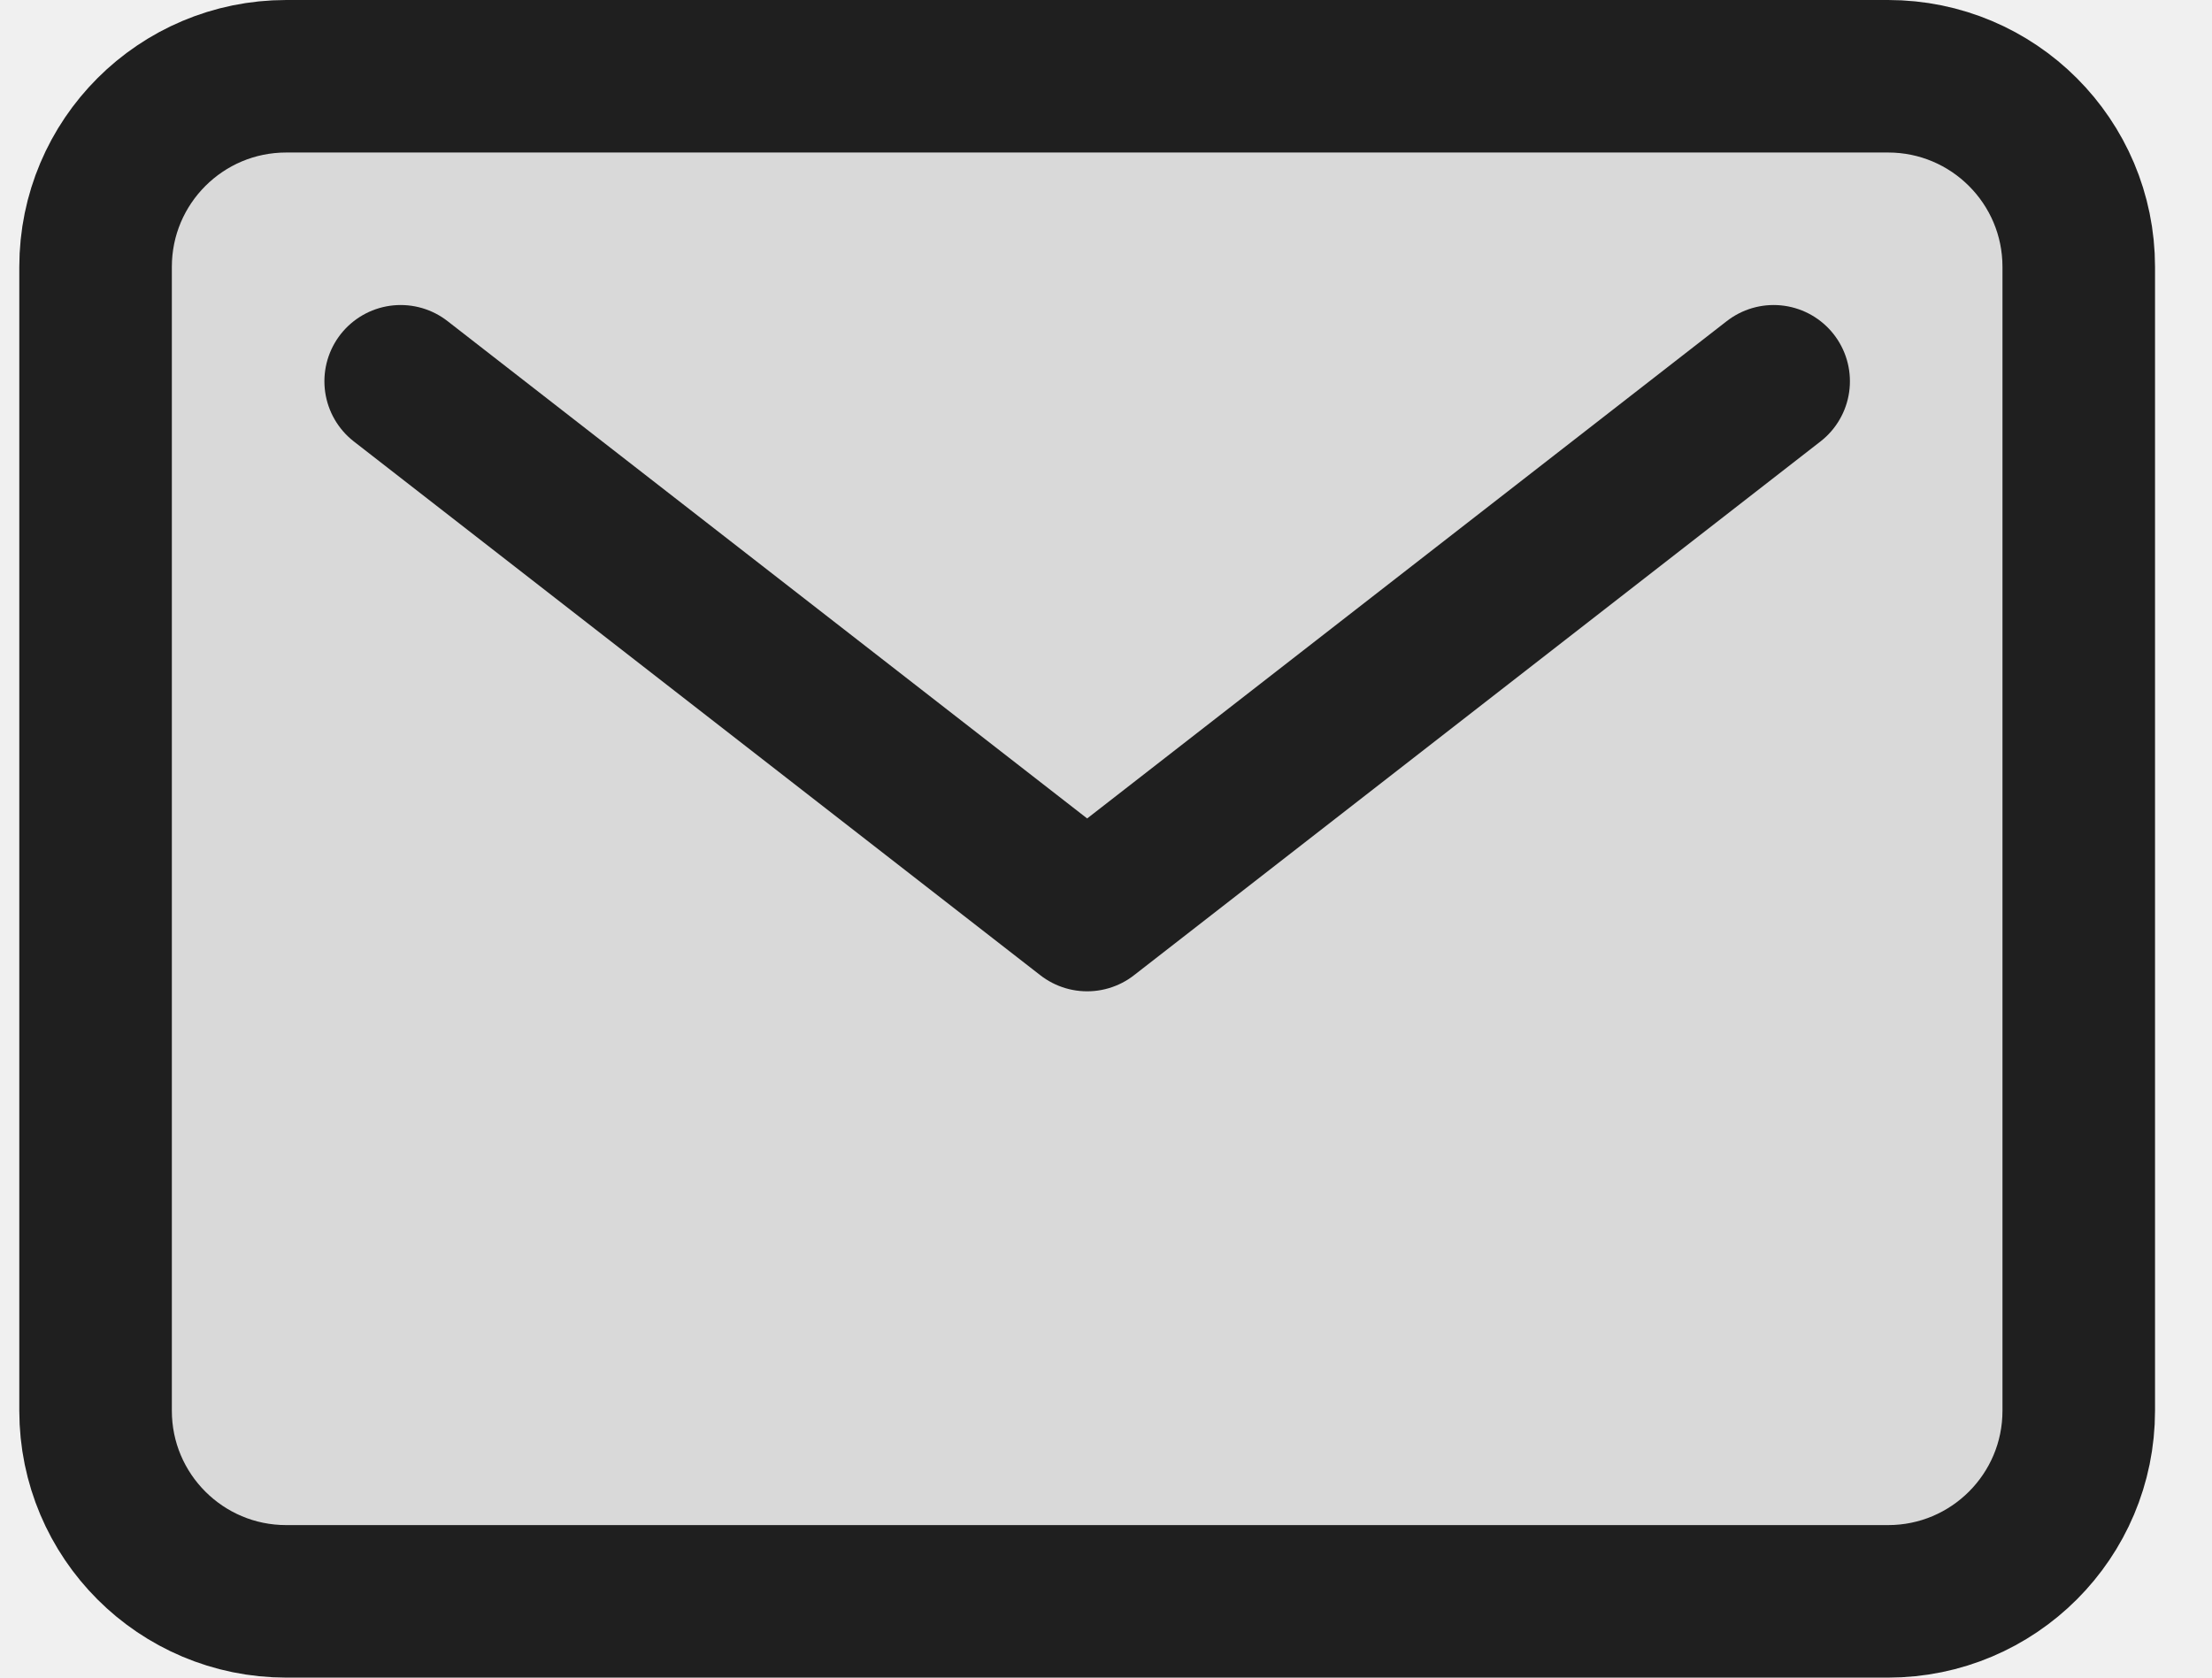
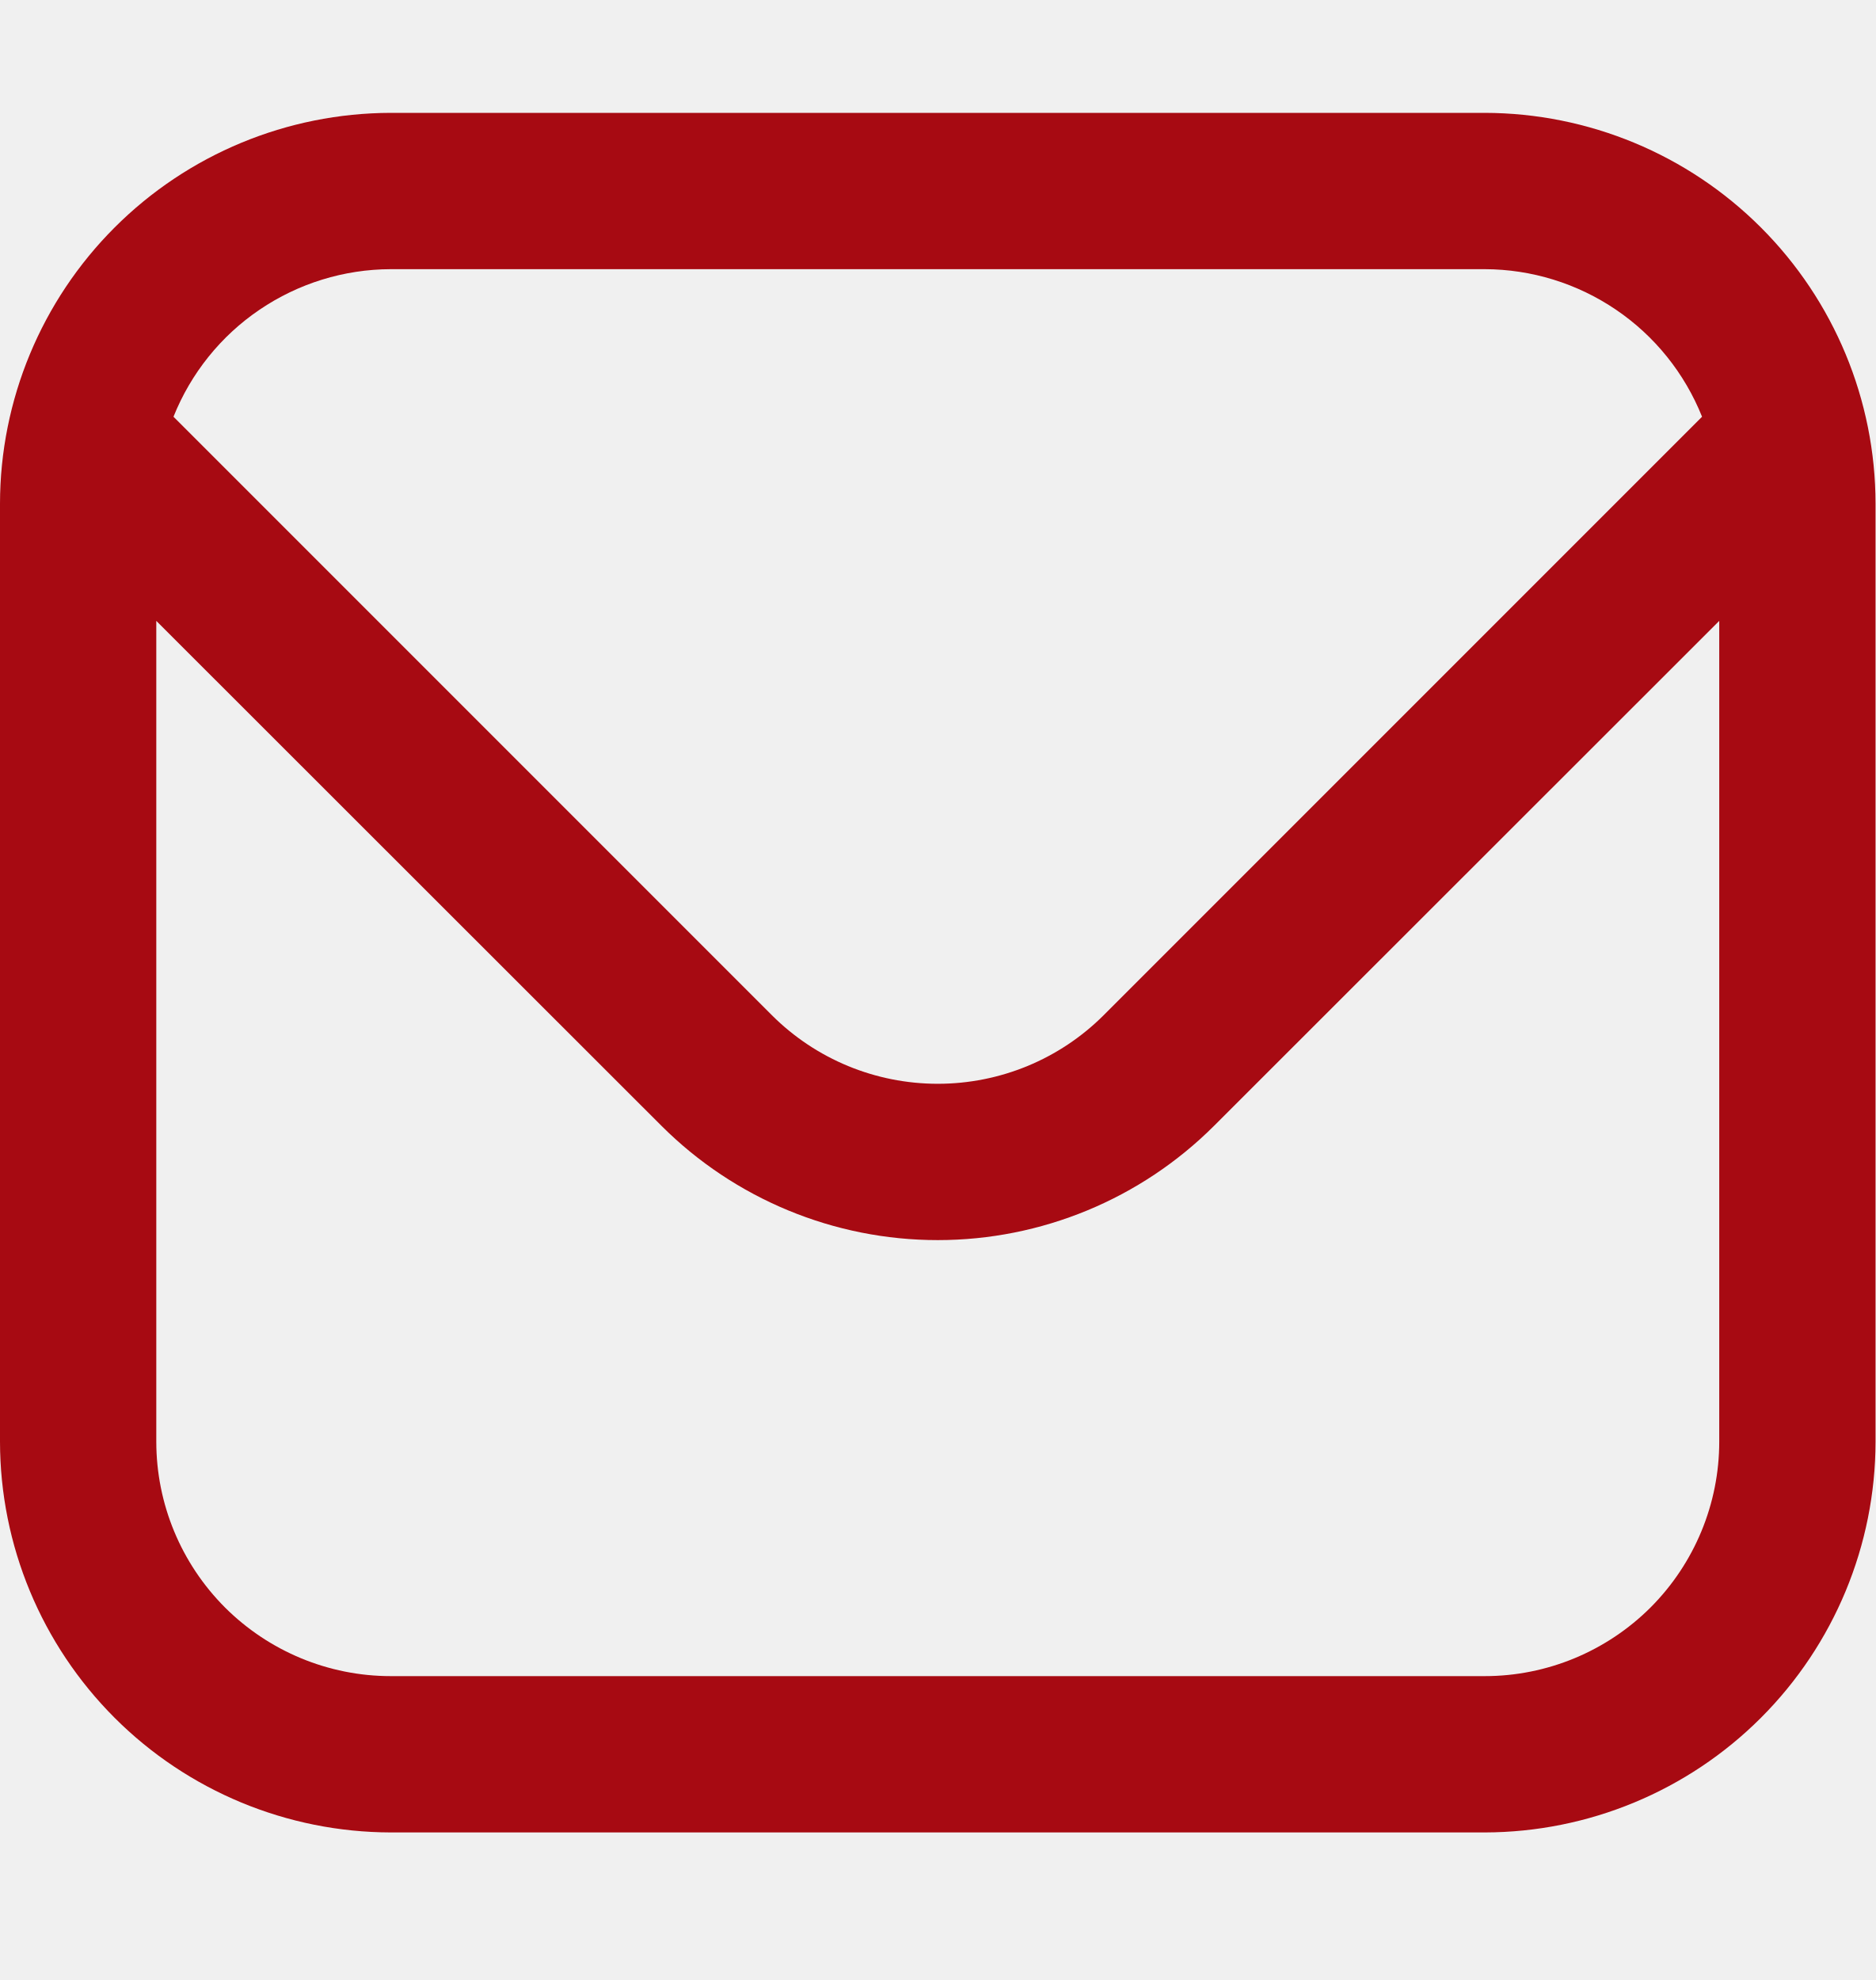
- <svg xmlns="http://www.w3.org/2000/svg" width="29" height="22" viewBox="0 0 29 22" fill="none">
-   <path d="M24.753 1H3.753C2.372 1 1.253 2.119 1.253 3.5V18.5C1.253 19.881 2.372 21 3.753 21H24.753C26.134 21 27.253 19.881 27.253 18.5V3.5C27.253 2.119 26.134 1 24.753 1Z" fill="#D9D9D9" stroke="#1F1F1F" stroke-width="2" stroke-linecap="round" stroke-linejoin="round" />
-   <path d="M5.253 5L14.253 12L23.253 5" fill="#D9D9D9" />
-   <path d="M5.253 5L14.253 12L23.253 5" stroke="#1F1F1F" stroke-width="2" stroke-linecap="round" stroke-linejoin="round" />
+ <svg xmlns="http://www.w3.org/2000/svg" width="18" height="19" viewBox="0 0 18 19" fill="none">
+   <g clip-path="url(#clip0_624_21536)">
+     <path d="M14.25 1.083H3.75C2.756 1.085 1.803 1.48 1.1 2.183C0.397 2.886 0.001 3.839 0 4.833L0 13.834C0.001 14.828 0.397 15.781 1.1 16.484C1.803 17.187 2.756 17.582 3.75 17.584H14.25C15.244 17.582 16.197 17.187 16.9 16.484C17.603 15.781 17.999 14.828 18 13.834V4.833C17.999 3.839 17.603 2.886 16.9 2.183C16.197 1.48 15.244 1.085 14.25 1.083V1.083ZM3.75 2.583H14.25C14.699 2.584 15.138 2.72 15.509 2.972C15.881 3.224 16.168 3.582 16.335 3.999L10.591 9.743C10.169 10.164 9.597 10.4 9 10.4C8.403 10.4 7.831 10.164 7.409 9.743L1.665 3.999C1.832 3.582 2.119 3.224 2.491 2.972C2.862 2.72 3.301 2.584 3.75 2.583V2.583ZM14.25 16.084H3.75C3.153 16.084 2.581 15.846 2.159 15.425C1.737 15.002 1.5 14.43 1.5 13.834V5.958L6.348 10.803C7.052 11.506 8.006 11.9 9 11.9C9.994 11.9 10.948 11.506 11.652 10.803L16.5 5.958V13.834C16.5 14.43 16.263 15.002 15.841 15.425C15.419 15.846 14.847 16.084 14.25 16.084Z" fill="#A70A12" />
+   </g>
+   <defs>
+     <clipPath id="clip0_624_21536">
+       <rect width="18" height="18" fill="white" transform="translate(0 0.333496)" />
+     </clipPath>
+   </defs>
</svg>
